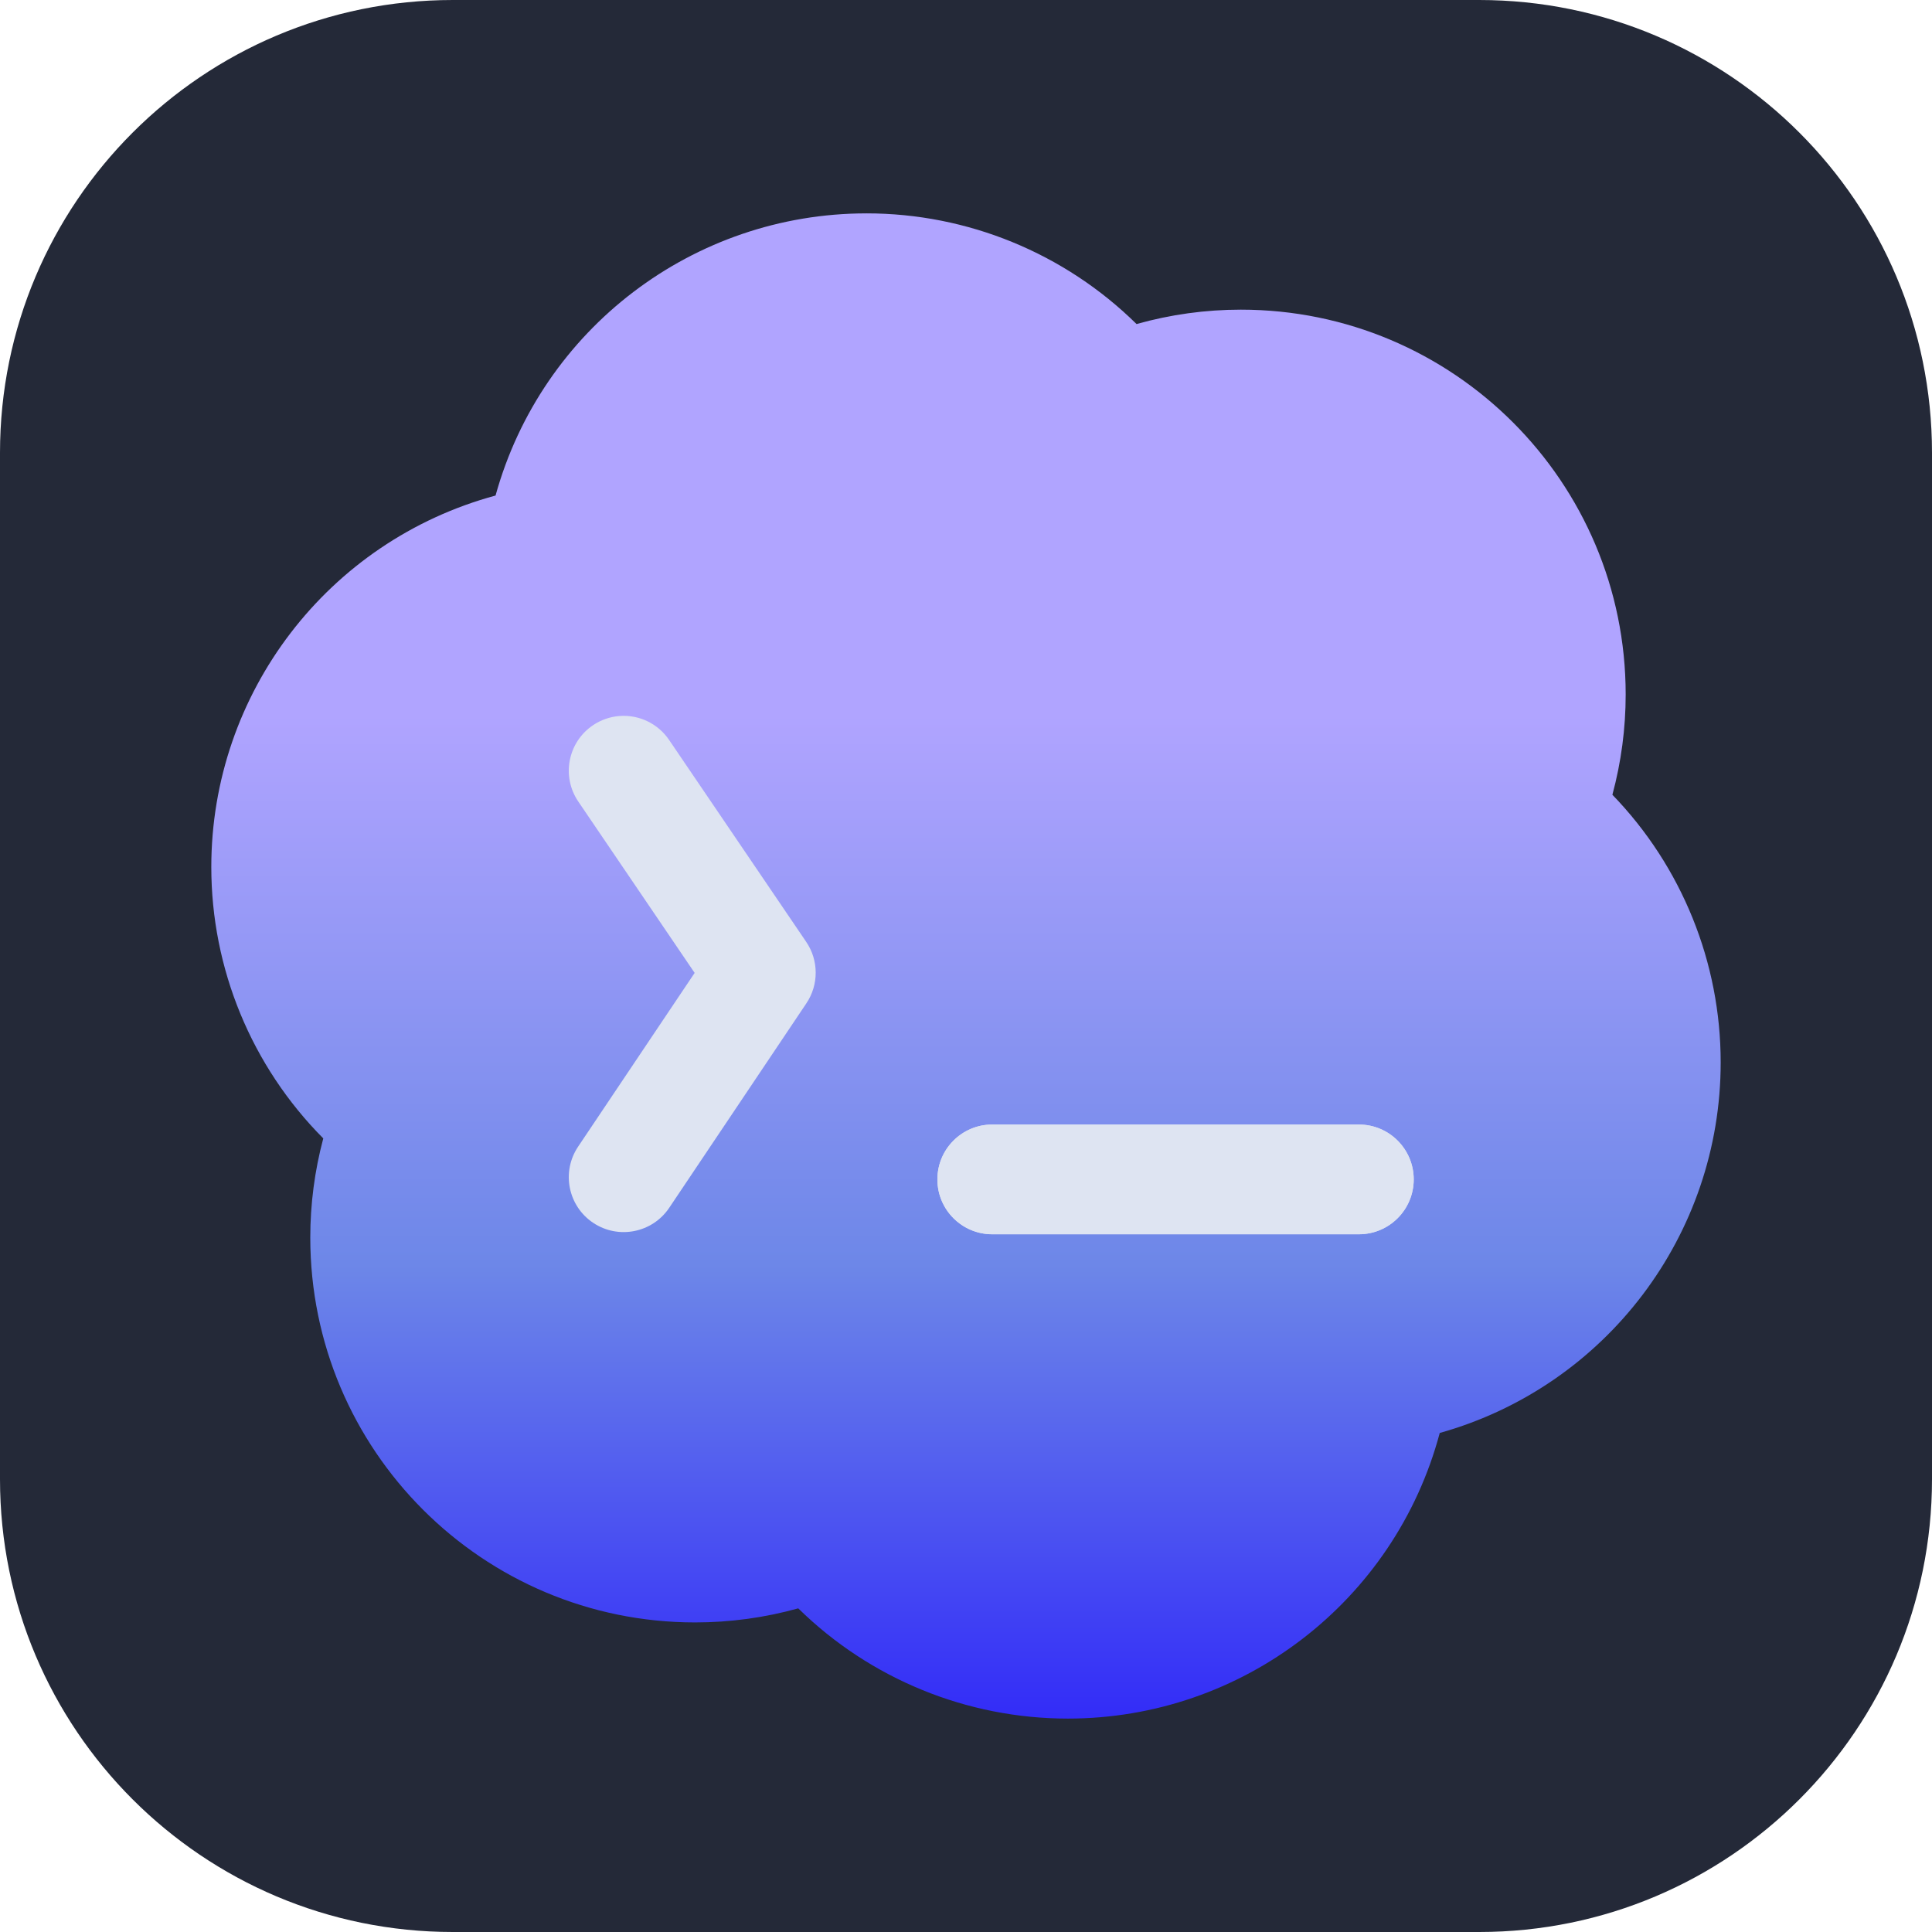
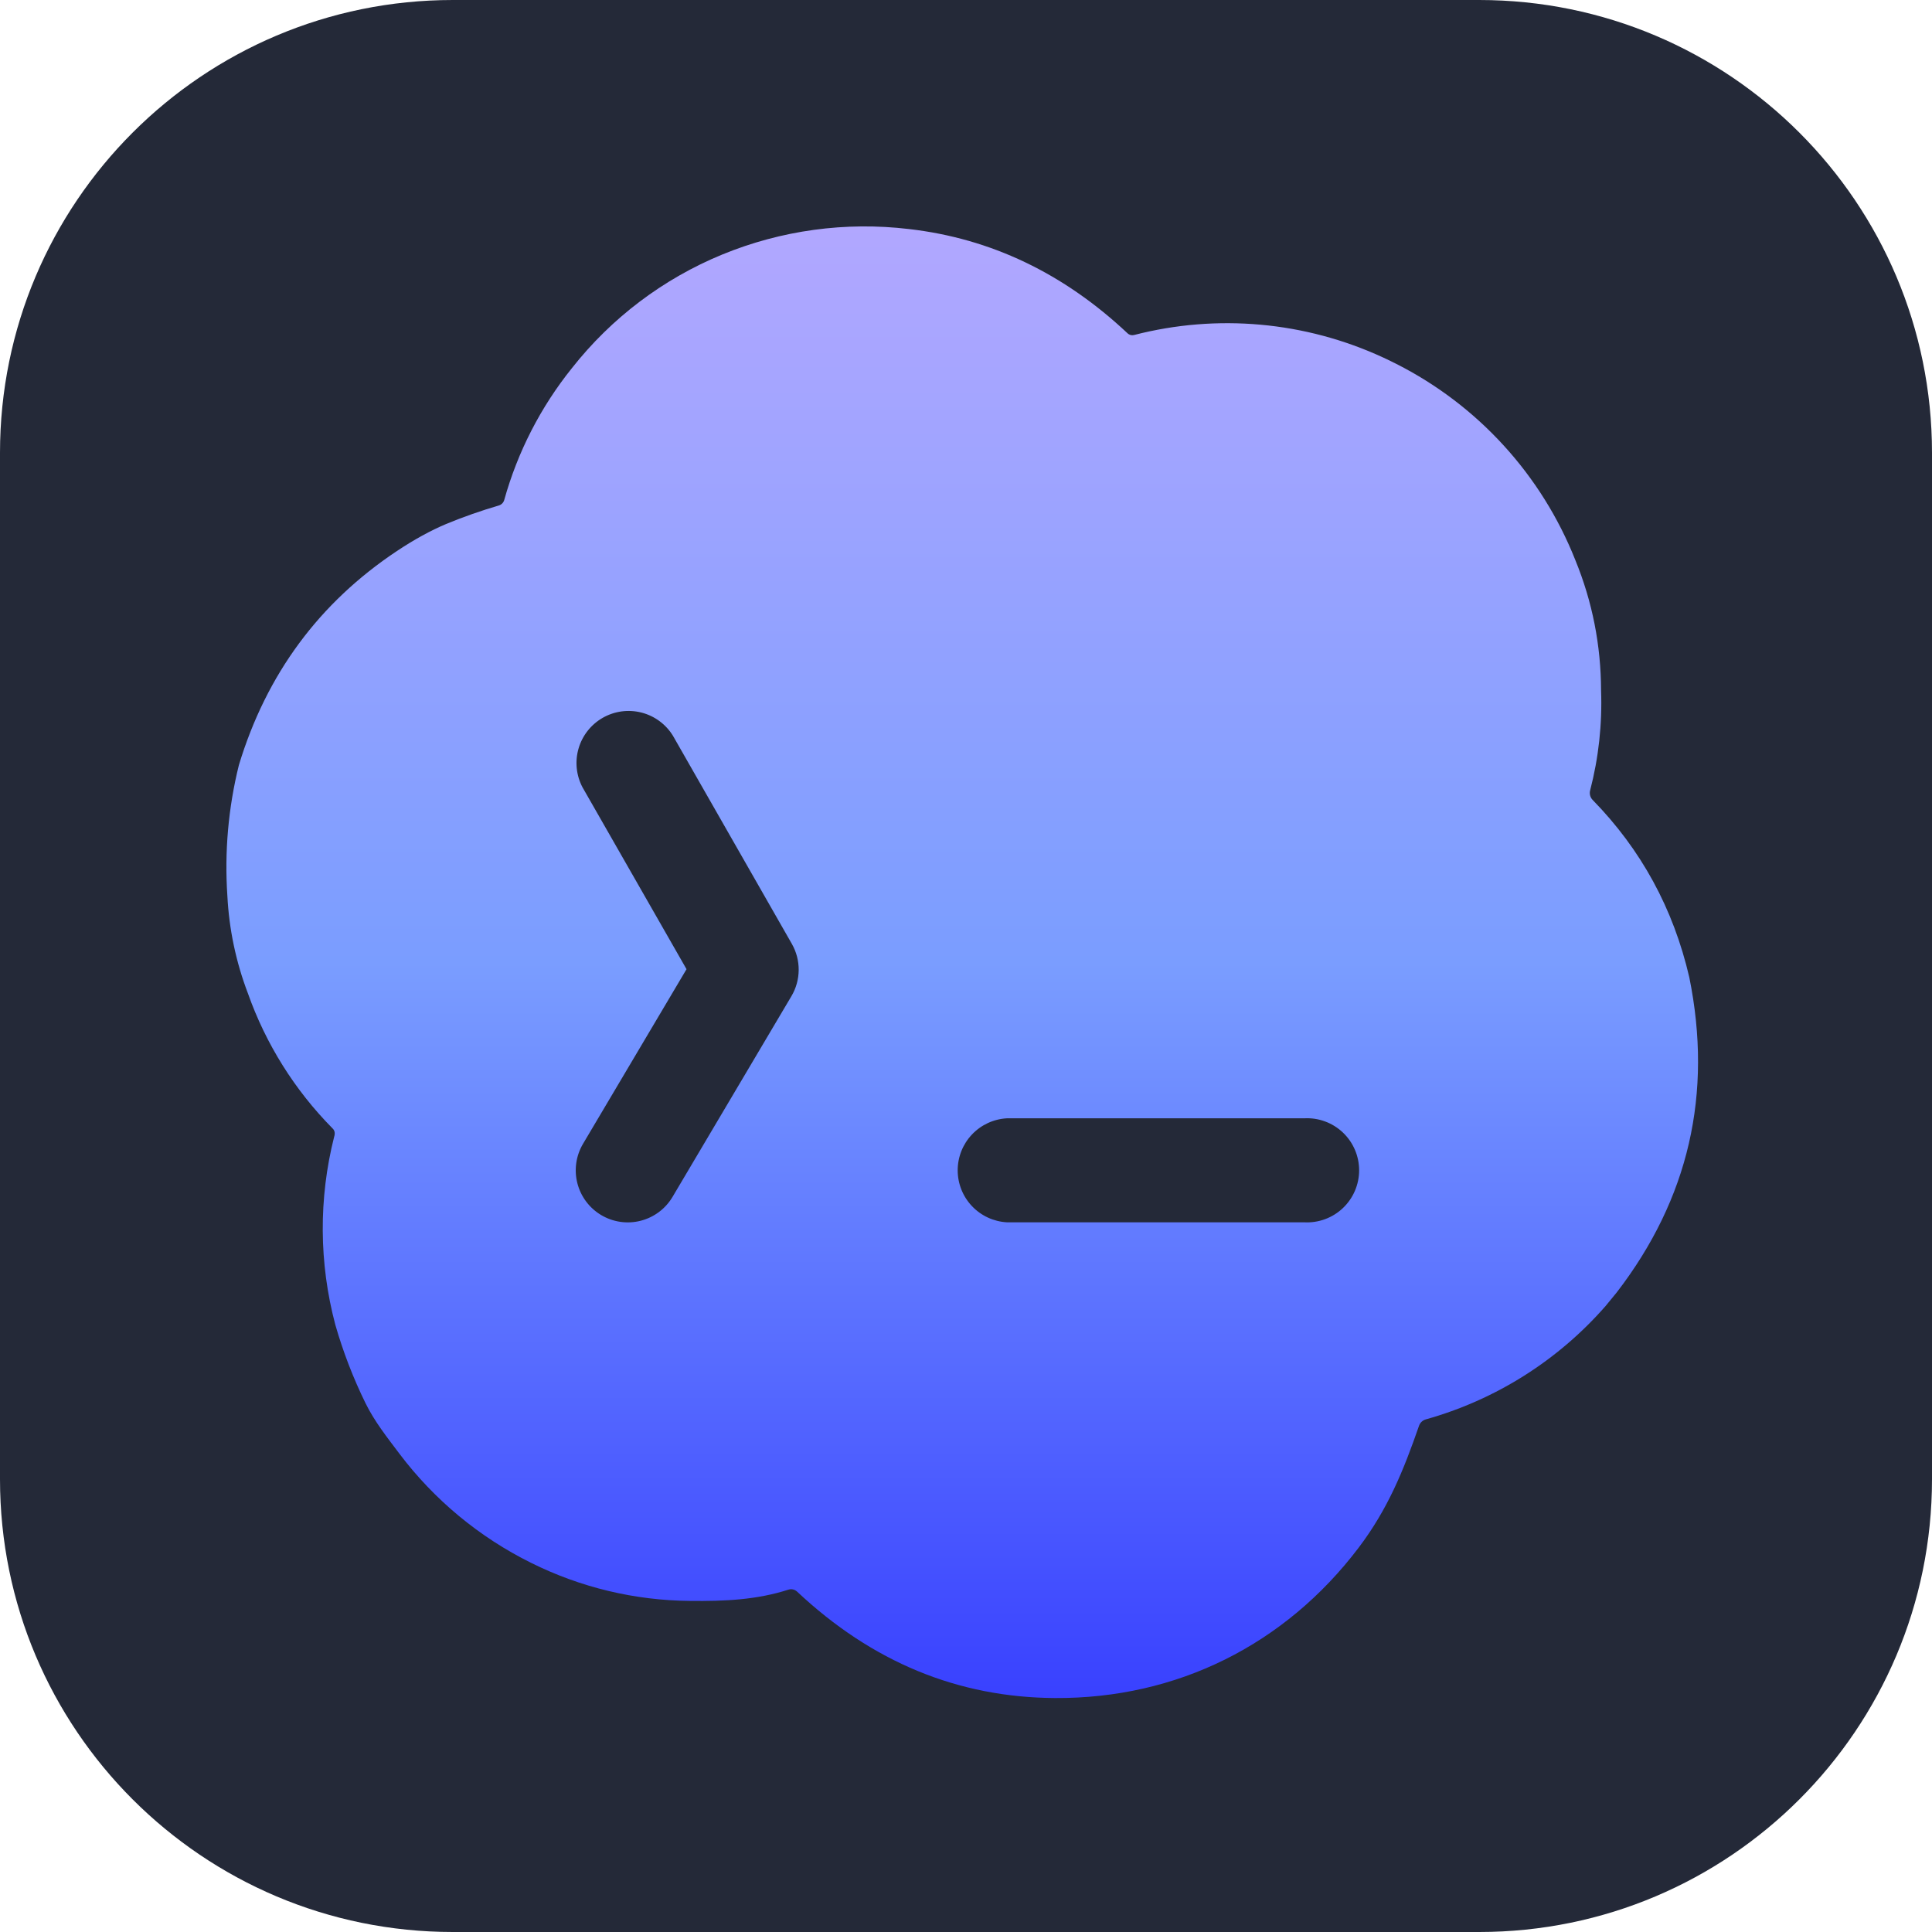
- <svg xmlns="http://www.w3.org/2000/svg" width="256" height="256" fill="none" version="1.1" viewBox="0 0 256 256">
+ <svg xmlns="http://www.w3.org/2000/svg" width="256" height="256" viewBox="0 0 256 256" fill="none" id="codex">
+   <style>
+ #codex {
+     rect {fill: #242938}
+ 
+     @media (prefers-color-scheme: light) {
+         rect {fill: #F4F2ED}
+     }
+ }
+ </style>
+   <rect width="256" height="256" rx="60" fill="#242938" />
+   <path d="M95.692 33.73C103.519 30.51 112.041 29.346 120.446 30.35C131.279 31.596 140.932 36.2 149.404 44.163C149.512 44.271 149.664 44.347 149.804 44.39C149.957 44.428 150.117 44.428 150.27 44.39C161.284 41.546 172.943 42.598 183.269 47.369L183.778 47.607L185.035 48.225C195.844 53.703 204.275 62.947 208.738 74.213C211.002 79.738 212.129 85.491 212.151 91.492C212.313 95.956 211.824 100.419 210.699 104.741C210.643 104.959 210.644 105.188 210.701 105.406C210.758 105.624 210.869 105.824 211.024 105.987C217.459 112.563 221.727 120.395 223.84 129.495C226.971 144.932 223.764 158.852 214.231 171.245L212.757 173.044C206.443 180.271 198.156 185.497 188.913 188.08C188.712 188.139 188.528 188.244 188.376 188.387C188.224 188.53 188.107 188.707 188.035 188.903C185.966 194.872 183.886 199.986 180.019 205.088C170.269 217.947 155.947 225.086 139.816 224.999C126.957 224.934 115.56 220.233 105.615 210.895C105.465 210.755 105.281 210.657 105.081 210.611C104.882 210.565 104.673 210.573 104.478 210.635C100.274 211.989 96.028 212.184 91.434 212.13C84.118 212.071 76.912 210.344 70.363 207.081C63.504 203.682 57.532 198.73 52.922 192.619C51.275 190.431 49.639 188.373 48.436 185.935C46.795 182.59 45.453 179.107 44.428 175.525C42.264 167.374 42.211 158.806 44.276 150.63C44.344 150.436 44.367 150.228 44.341 150.023C44.304 149.822 44.201 149.639 44.049 149.503C39.045 144.438 35.22 138.331 32.847 131.618C31.269 127.483 30.352 123.125 30.128 118.705C29.734 112.883 30.25 107.035 31.655 101.372C35.306 89.326 42.294 79.868 52.596 73.011C54.893 71.484 57.071 70.292 59.107 69.436C61.437 68.472 63.766 67.659 66.106 66.977C66.273 66.925 66.425 66.833 66.548 66.708C66.67 66.583 66.76 66.43 66.81 66.262C68.587 59.882 71.642 53.929 75.791 48.767C81.02 42.126 87.875 36.947 95.692 33.73ZM133.414 148.182C131.653 148.281 129.997 149.049 128.786 150.331C127.574 151.612 126.899 153.308 126.899 155.072C126.899 156.835 127.574 158.531 128.786 159.813C129.997 161.094 131.653 161.863 133.414 161.961H172.804C173.741 162.014 174.679 161.875 175.561 161.552C176.443 161.23 177.249 160.731 177.931 160.086C178.613 159.441 179.157 158.664 179.528 157.801C179.9 156.939 180.091 156.01 180.091 155.072C180.091 154.133 179.9 153.204 179.528 152.342C179.157 151.48 178.613 150.702 177.931 150.057C177.249 149.412 176.443 148.913 175.561 148.591C174.679 148.268 173.741 148.129 172.804 148.182H133.414ZM89.17 97.494C88.233 95.967 86.738 94.864 85.002 94.42C83.266 93.975 81.426 94.223 79.869 95.111C78.313 95.999 77.163 97.457 76.663 99.177C76.162 100.898 76.351 102.745 77.188 104.329L90.968 128.422L77.253 151.562C76.792 152.341 76.488 153.203 76.359 154.099C76.231 154.995 76.28 155.908 76.505 156.785C76.729 157.662 77.124 158.487 77.667 159.211C78.21 159.936 78.89 160.547 79.669 161.008C80.448 161.47 81.31 161.774 82.207 161.902C83.103 162.03 84.016 161.981 84.893 161.757C85.77 161.532 86.594 161.137 87.319 160.595C88.044 160.052 88.654 159.371 89.116 158.592L104.868 131.997C105.489 130.949 105.821 129.756 105.83 128.538C105.84 127.32 105.526 126.121 104.922 125.064L89.17 97.494Z" fill="url(#paint0_linear_614_461)" />
  <defs>
-     <linearGradient id="codex" x1="408" x2="408" y1="197" y2="686" gradientTransform="translate(669.88 105.89)" gradientUnits="userSpaceOnUse">
-       <stop stop-color="#b0a4ff" offset="0" />
-       <stop stop-color="#6D87E8" offset=".45" />
-       <stop stop-color="#1701ff" offset="1" />
+     <linearGradient id="paint0_linear_614_461" x1="127.498" y1="30.004" x2="127.498" y2="224.999" gradientUnits="userSpaceOnUse">
+       <stop stop-color="#B1A7FF" />
+       <stop offset="0.5" stop-color="#7A9DFF" />
+       <stop offset="1" stop-color="#3941FF" />
    </linearGradient>
  </defs>
-   <path d="m196 0h-136c-33.137 0-60 26.863-60 60v136c0 33.137 26.863 60 60 60h136c33.137 0 60-26.863 60-60v-136c0-33.137-26.863-60-60-60z" fill="#242938" />
-   <g transform="matrix(.33045 0 0 .33045 -11.609 -5.2736)">
-     <path d="m382.57 101.52a154.32 154.32 0 0 0-148.73 113.14 154.32 154.32 0 0 0-113.98 148.96 154.32 154.32 0 0 0 44.9 108.82 154.32 154.32 0 0 0-5.211 39.768 154.32 154.32 0 0 0 154.32 154.32 154.32 154.32 0 0 0 41.348-5.643 154.32 154.32 0 0 0 108.12 44.201 154.32 154.32 0 0 0 149.11-114.53 154.32 154.32 0 0 0 112.65-148.59 154.32 154.32 0 0 0-43.424-107.32 154.32 154.32 0 0 0 5.328-40.201 154.32 154.32 0 0 0-154.32-154.32 154.32 154.32 0 0 0-41.809 5.771 154.32 154.32 0 0 0-108.3-44.381z" fill="url(#codex)" />
-     <path d="m283.61 303.06a22 22 0 0 0-10.756 3.742 22 22 0 0 0-5.842 30.559l46.66 68.717-46.73 69.67a22 22 0 0 0 6.016 30.525 22 22 0 0 0 30.527-6.016l55-82a22.002 22.002 0 0 0-0.07-24.613l-55-81a22 22 0 0 0-19.805-9.584z" fill="#dee4f2" />
-     <path d="m433.01 466.88a22 22 0 0 0-22 22 22 22 0 0 0 22 22h147a22 22 0 0 0 22-22 22 22 0 0 0-22-22z" fill="#dee4f2" />
-     <path d="m433.01 466.88a22 22 0 0 0-22 22 22 22 0 0 0 22 22h147a22 22 0 0 0 22-22 22 22 0 0 0-22-22z" fill="#dee4f2" />
-   </g>
</svg>
